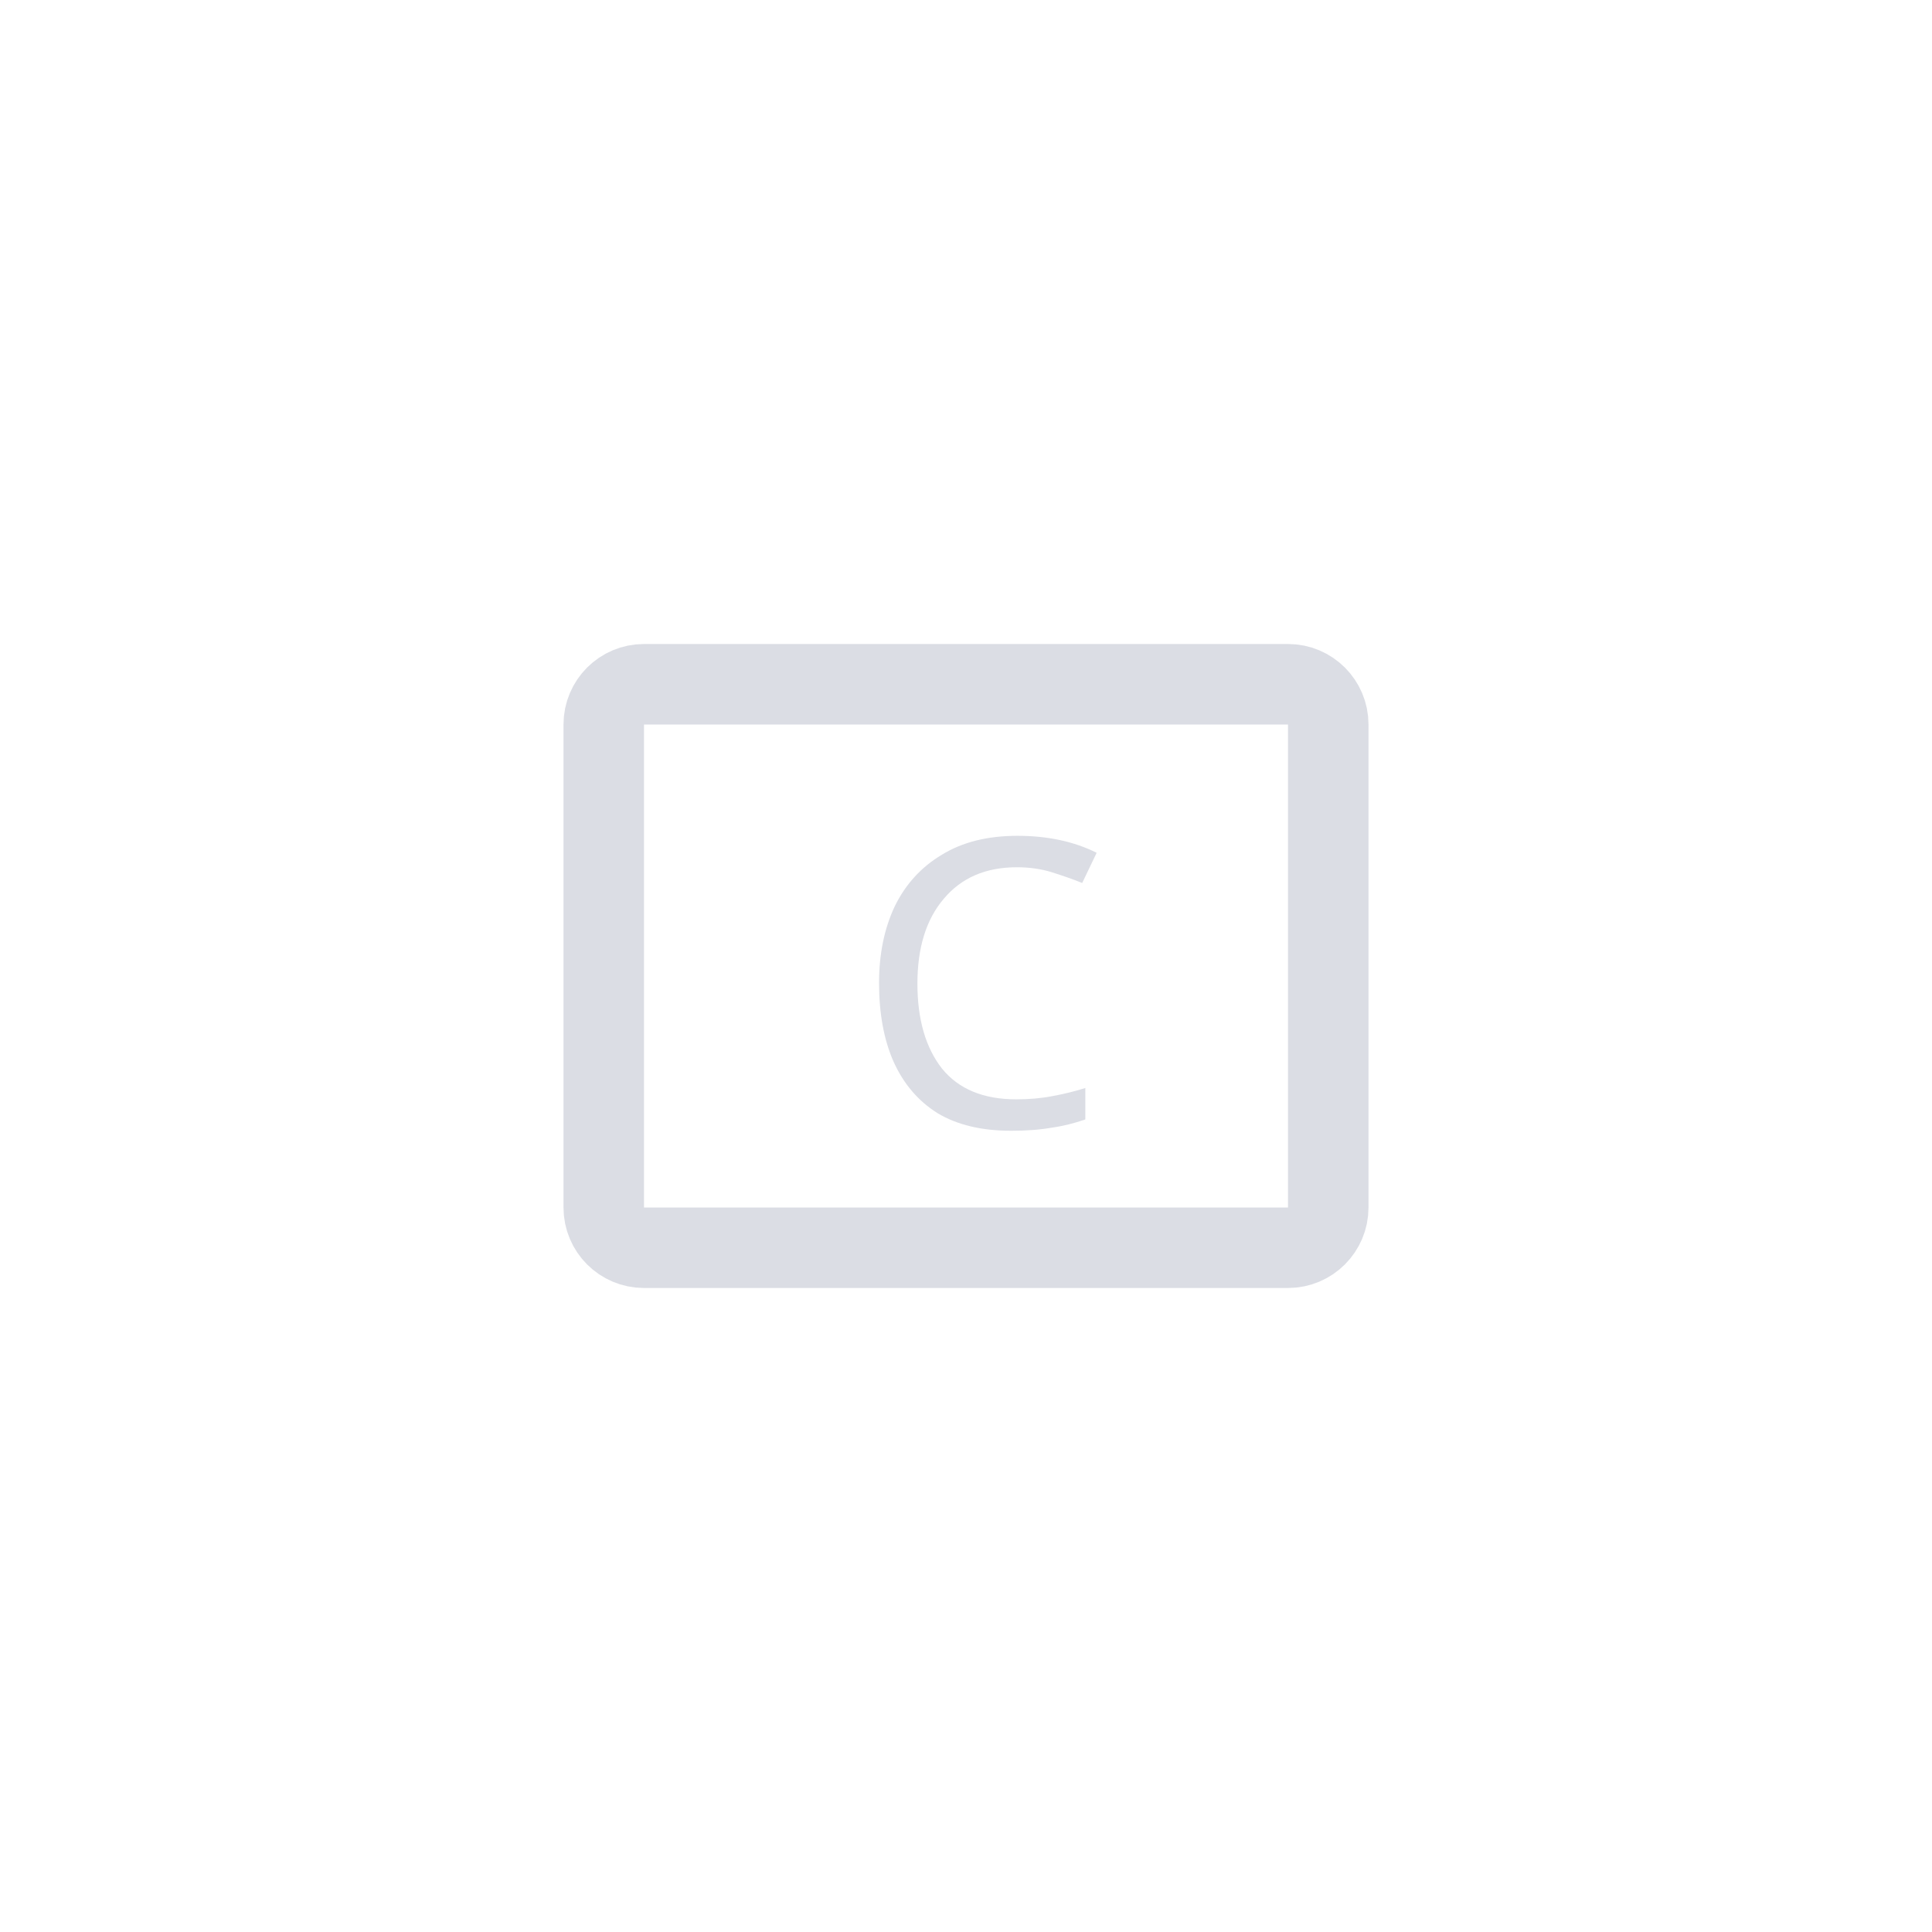
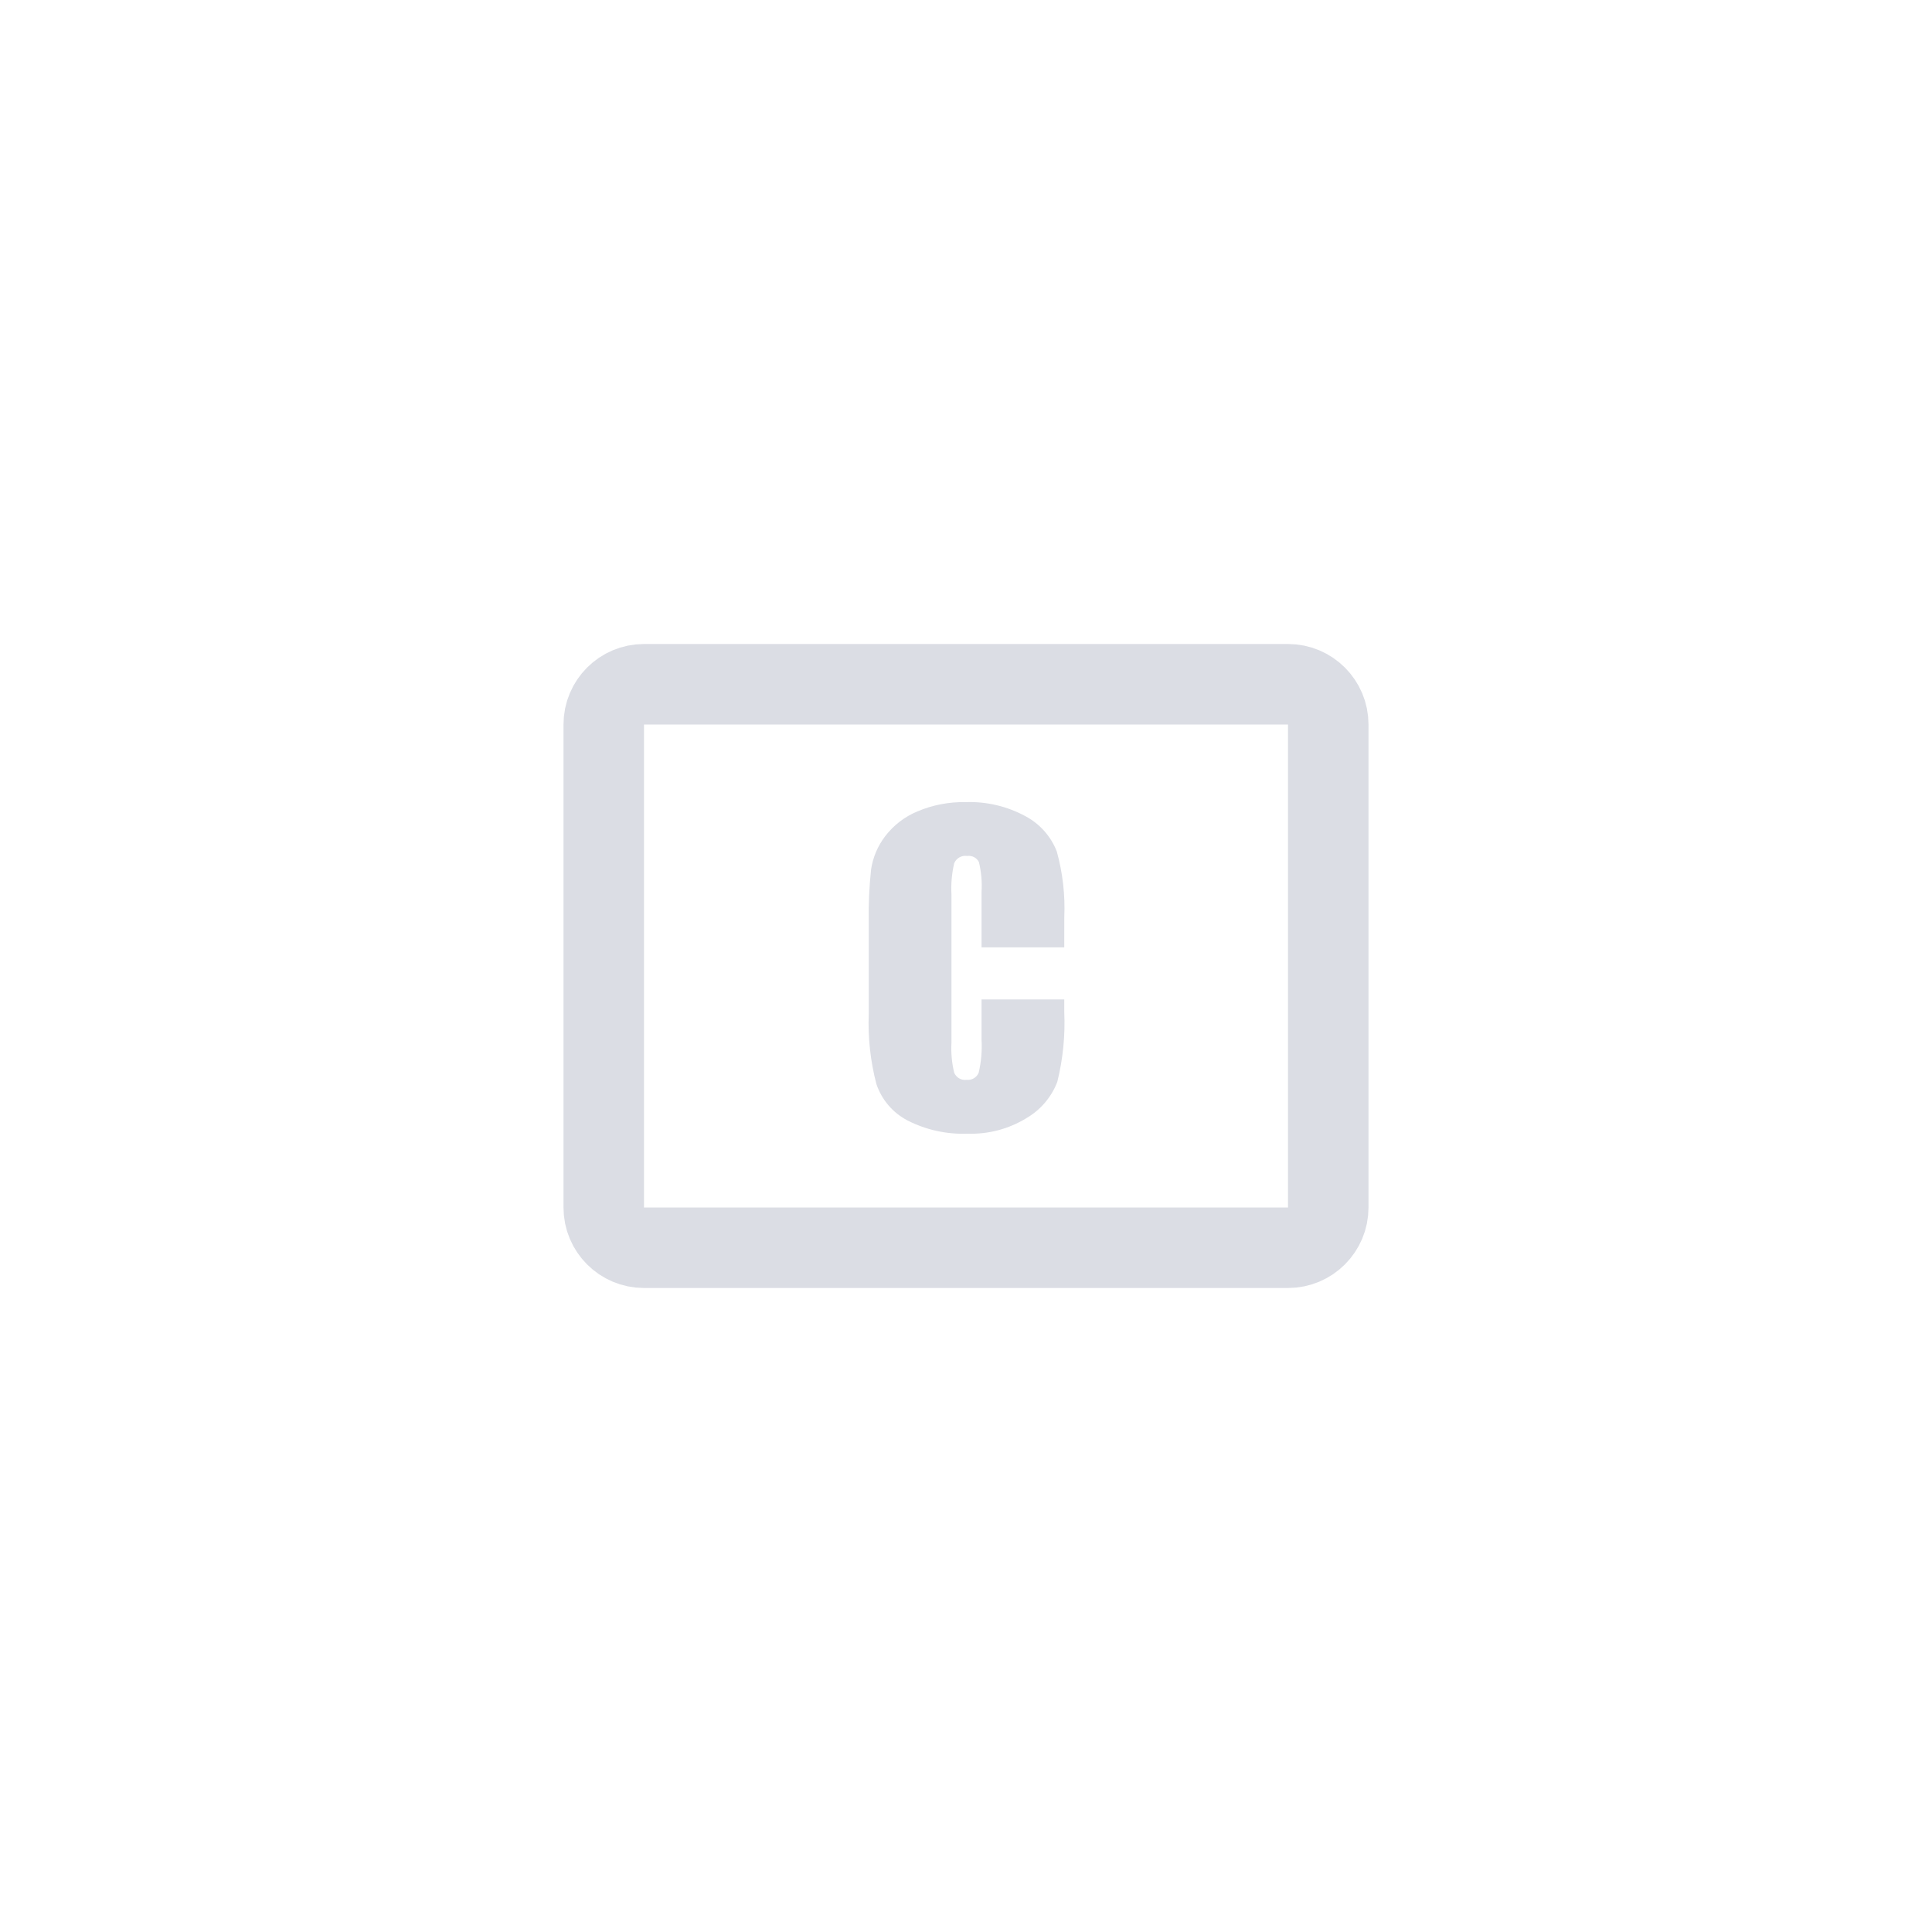
- <svg xmlns="http://www.w3.org/2000/svg" id="ic_cost" width="48" height="48" viewBox="0 0 48 48">
+ <svg xmlns="http://www.w3.org/2000/svg" id="prefix__ic_cost" width="48" height="48" viewBox="0 0 48 48">
  <defs>
    <style>
-             .cls-1,.cls-2{fill:none}.cls-2{stroke:#dbdde4;stroke-width:2px}.cls-3{fill:#dbdde4;font-size:10px;font-family:Impact}.cls-4{stroke:none}
+             .prefix__cls-1{fill:none}
        </style>
  </defs>
-   <path id="사각형_354" d="M0 0h48v48H0z" class="cls-1" data-name="사각형 354" />
-   <g id="ic_cost_24px" transform="translate(12 12)">
-     <path id="패스_2122" d="M0 0h24v24H0z" class="cls-1" data-name="패스 2122" />
-     <g id="그룹_449" data-name="그룹 449" transform="translate(40 -4030)">
-       <g id="사각형_352" class="cls-2" data-name="사각형 352" transform="translate(-38 4034)">
-         <rect width="20" height="16" class="cls-4" rx="2" />
-         <rect width="18" height="14" x="1" y="1" class="cls-1" rx="1" />
+   <path id="prefix__사각형_354" d="M0 0H48V48H0z" class="prefix__cls-1" data-name="사각형 354" />
+   <g id="prefix__ic_cost_24px" transform="translate(12 12)">
+     <path id="prefix__패스_2122" d="M0 0h24v24H0z" class="prefix__cls-1" data-name="패스 2122" />
+     <g id="prefix__그룹_449" data-name="그룹 449" transform="translate(40 -4030)">
+       <g id="prefix__사각형_352" data-name="사각형 352" transform="translate(-38 4034)" style="stroke:#dbdde4;stroke-width:2px;fill:none">
+         <rect width="20" height="16" rx="2" style="stroke:none" />
+         <rect width="18" height="14" x="1" y="1" class="prefix__cls-1" rx="1" />
      </g>
-       <text id="c" class="cls-3" transform="translate(-28 4046)">
-         <tspan x="-2.769" y="0">C</tspan>
-       </text>
+       <path id="prefix__패스_2127" d="M2.441-4.463H.386v-1.374a2.461 2.461 0 00-.066-.748.283.283 0 00-.291-.149.3.3 0 00-.322.181 2.749 2.749 0 00-.068.781V-2.1a2.563 2.563 0 00.068.752.292.292 0 00.308.176.289.289 0 00.3-.176 2.875 2.875 0 00.071-.827v-.994h2.055v.308a6.077 6.077 0 01-.173 1.741 1.779 1.779 0 01-.767.9A2.625 2.625 0 01.039.166 3.029 3.029 0 01-1.45-.161a1.591 1.591 0 01-.776-.906 5.944 5.944 0 01-.19-1.741v-2.31A10.269 10.269 0 01-2.358-6.4a1.794 1.794 0 01.349-.823 1.947 1.947 0 01.809-.621 2.91 2.91 0 011.18-.227 2.9 2.9 0 011.5.351 1.684 1.684 0 01.776.875 5.262 5.262 0 01.186 1.631z" data-name="패스 2127" transform="translate(-28 4046)" style="fill:#dbdde4" />
    </g>
  </g>
</svg>
